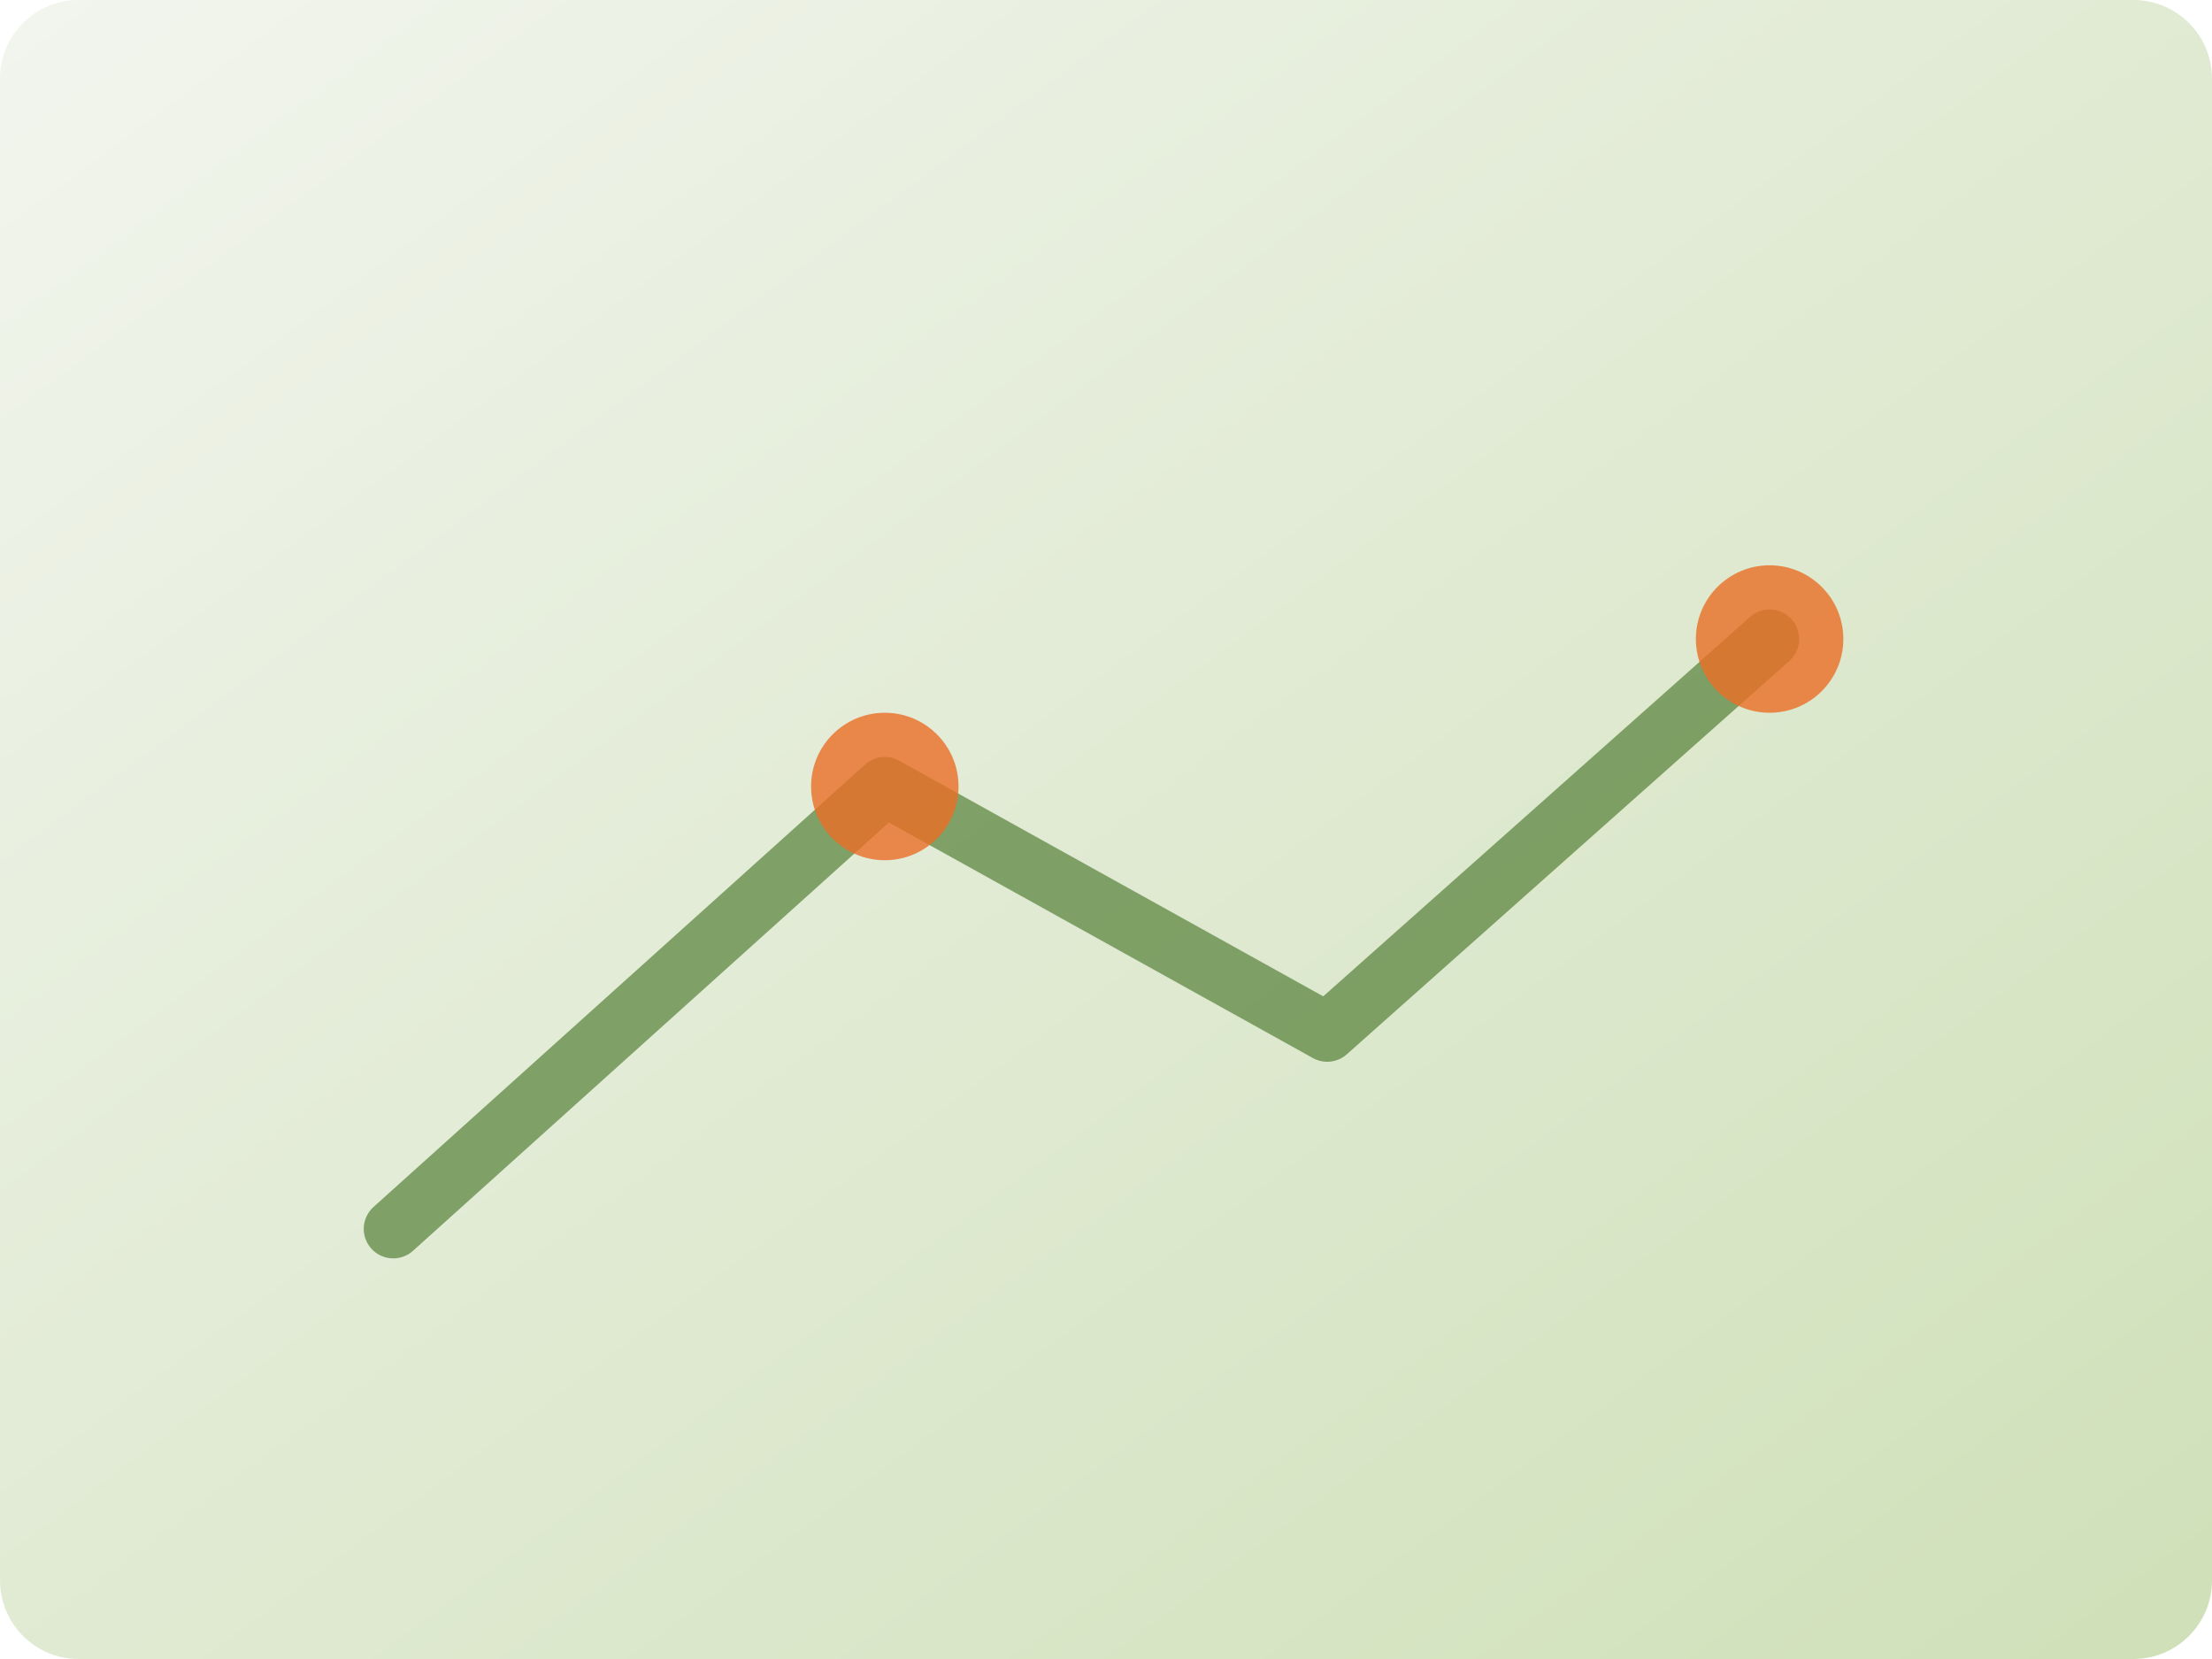
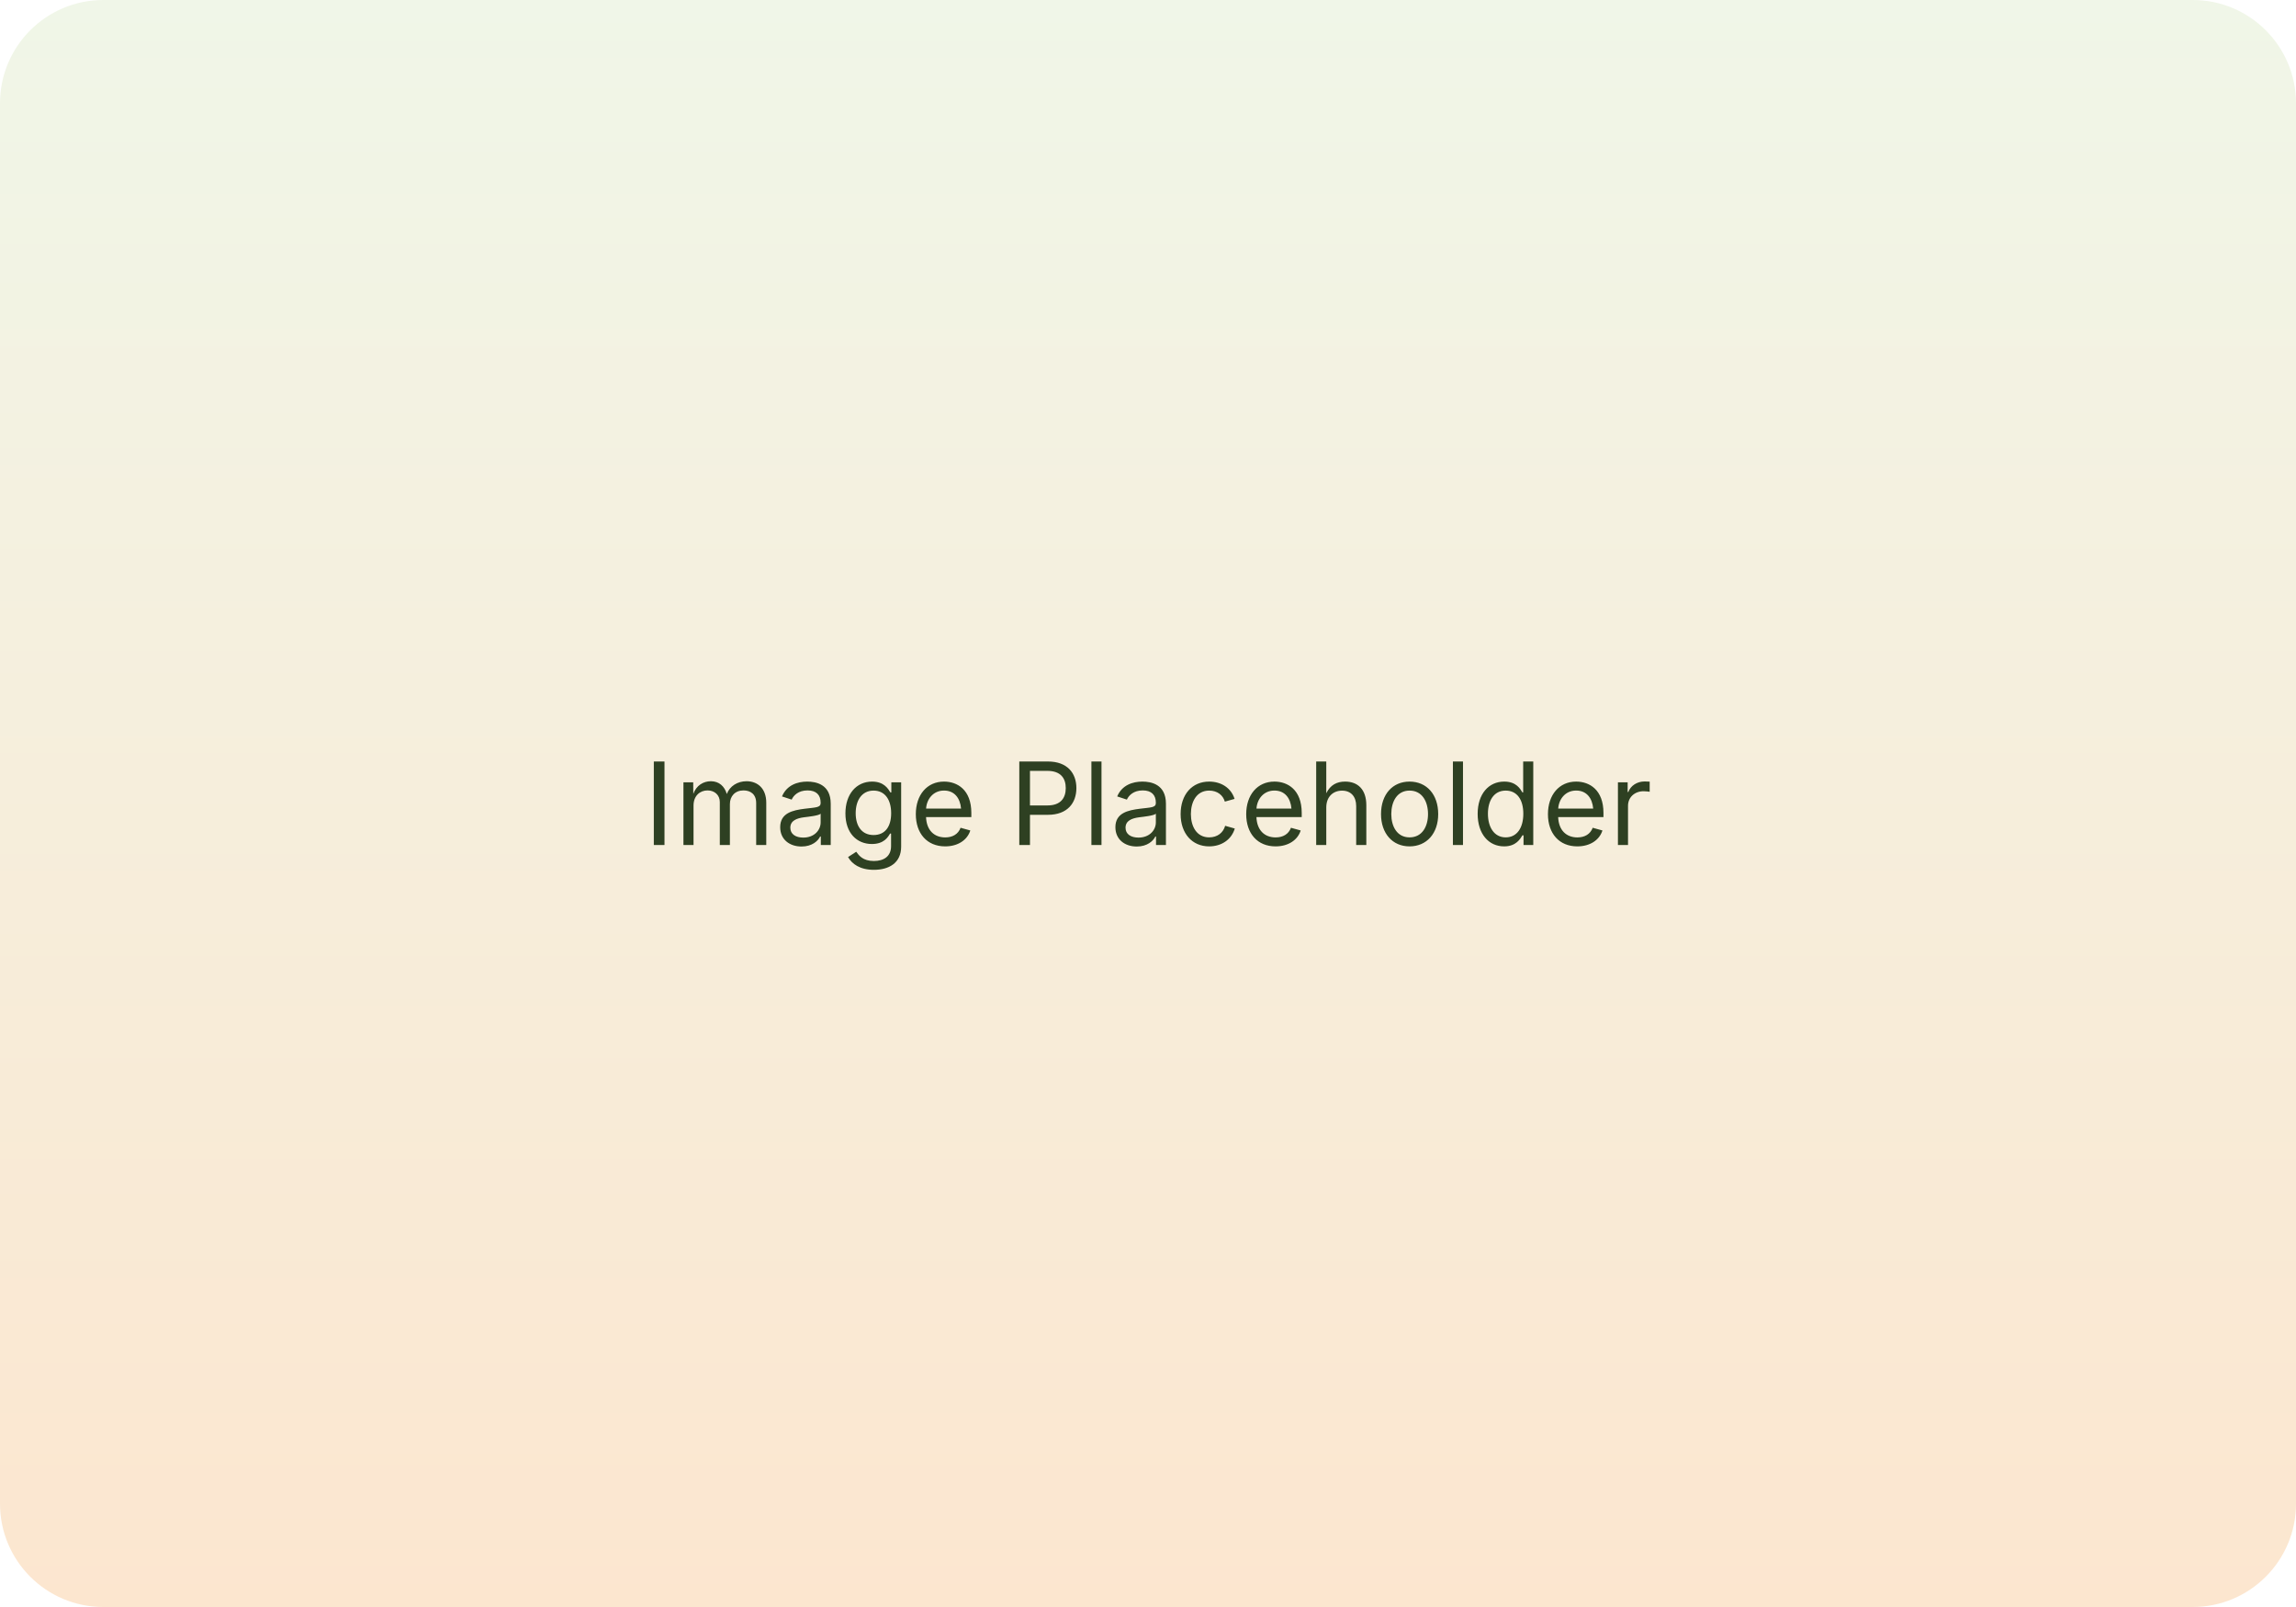
- <svg xmlns="http://www.w3.org/2000/svg" width="900" height="675" viewBox="0 0 900 675" role="img" aria-label="Default placeholder">
+ <svg xmlns="http://www.w3.org/2000/svg" width="800" height="560" viewBox="0 0 800 560">
  <defs>
-     <linearGradient id="def" x1="0%" y1="0%" x2="100%" y2="100%">
-       <stop offset="0%" stop-color="#f2f5ee" />
-       <stop offset="100%" stop-color="#cfe0b8" />
+     <linearGradient id="def" x1="0%" y1="0%" x2="0%" y2="100%">
+       <stop offset="0%" stop-color="#f0f6e8" />
+       <stop offset="100%" stop-color="#fce6cf" />
    </linearGradient>
  </defs>
-   <rect width="900" height="675" fill="url(#def)" rx="32" />
-   <path d="M160 500 L360 320 L540 420 L720 260" stroke="#5e8741" stroke-width="24" fill="none" stroke-linecap="round" stroke-linejoin="round" opacity="0.75" />
-   <circle cx="360" cy="320" r="30" fill="#ea6e26" opacity="0.8" />
-   <circle cx="720" cy="260" r="30" fill="#ea6e26" opacity="0.8" />
+   <rect width="800" height="560" rx="36" fill="url(#def)" />
+   <text x="50%" y="50%" dominant-baseline="middle" text-anchor="middle" font-family="Inter, sans-serif" font-size="40" fill="#2e4022">Image Placeholder</text>
</svg>
